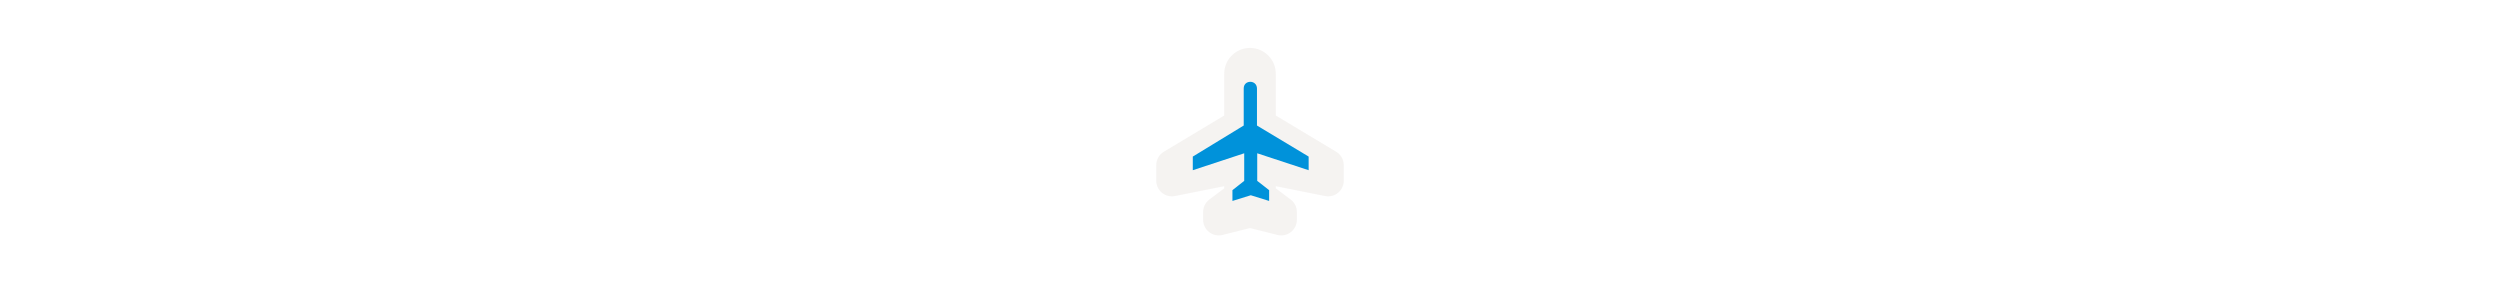
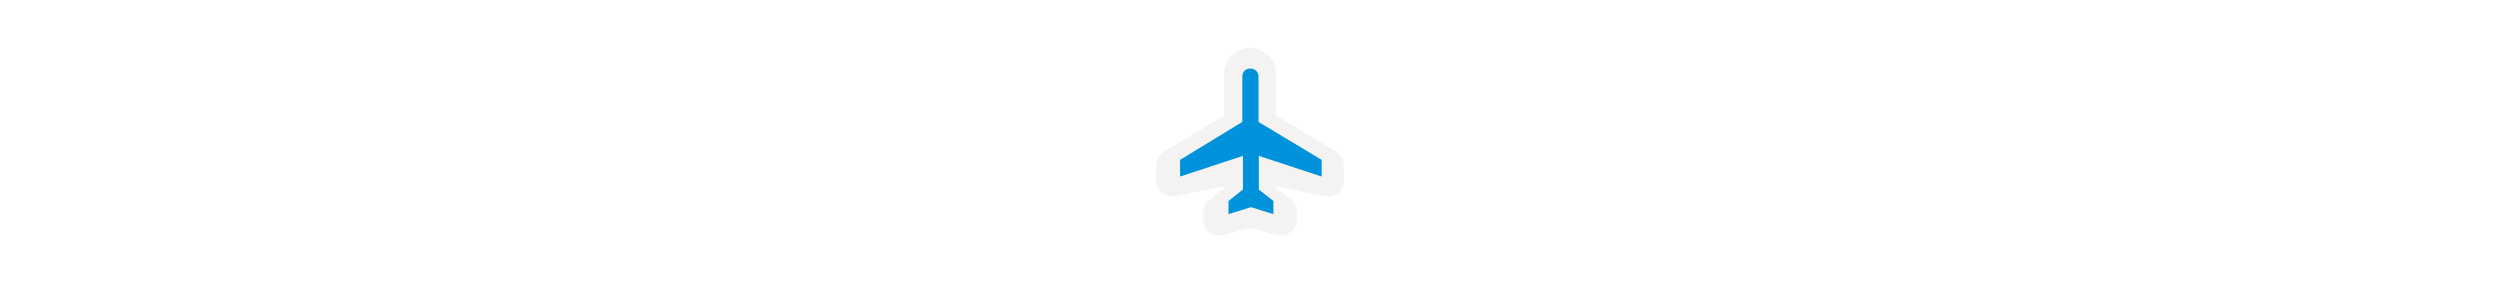
<svg xmlns="http://www.w3.org/2000/svg" width="300" height="35" viewBox="0 0 300 35" fill="none">
  <g transform="translate(135, 2) scale(1.875 1.875) ">
    <path opacity="0.5" fill-rule="evenodd" clip-rule="evenodd" d="M6.35 10.85L3.196 11.481C2.902 11.539 2.598 11.463 2.366 11.273C2.134 11.083 2 10.8 2 10.5V9.5C2 9.149 2.184 8.823 2.486 8.643L6.35 6.324V3.65C6.35 2.739 7.089 2 8 2C8.911 2 9.65 2.739 9.65 3.65V6.324L13.514 8.643C13.816 8.823 14 9.149 14 9.5V10.5C14 10.8 13.866 11.083 13.634 11.273C13.402 11.463 13.098 11.539 12.804 11.481L9.65 10.85V10.988L10.6 11.7C10.852 11.889 11 12.185 11 12.5V13C11 13.308 10.858 13.599 10.615 13.788C10.373 13.978 10.056 14.045 9.757 13.97L8 13.531L6.243 13.97C5.944 14.045 5.627 13.978 5.385 13.788C5.142 13.599 5 13.308 5 13V12.5C5 12.185 5.148 11.889 5.4 11.7L6.35 10.988V10.85Z" fill="#EBE7E4" />
  </g>
-   <g transform="translate(141, 8) scale(0.031034 0.031034) ">
+   <g transform="translate(139, 6) scale(0.037931 0.037931) ">
    <path d="M265.71 83.934C265.77 49.934 317.019 49.934 316.985 84.892V227.583L516.749 347.647V400.364L317.944 334.934V441.581L363.952 477.525V519.219L293.025 497.173L222.098 519.219V477.525L267.627 441.581V334.934L68.8 400.364V347.647L265.71 227.583V83.934Z" fill="#0092DA" />
  </g>
</svg>
